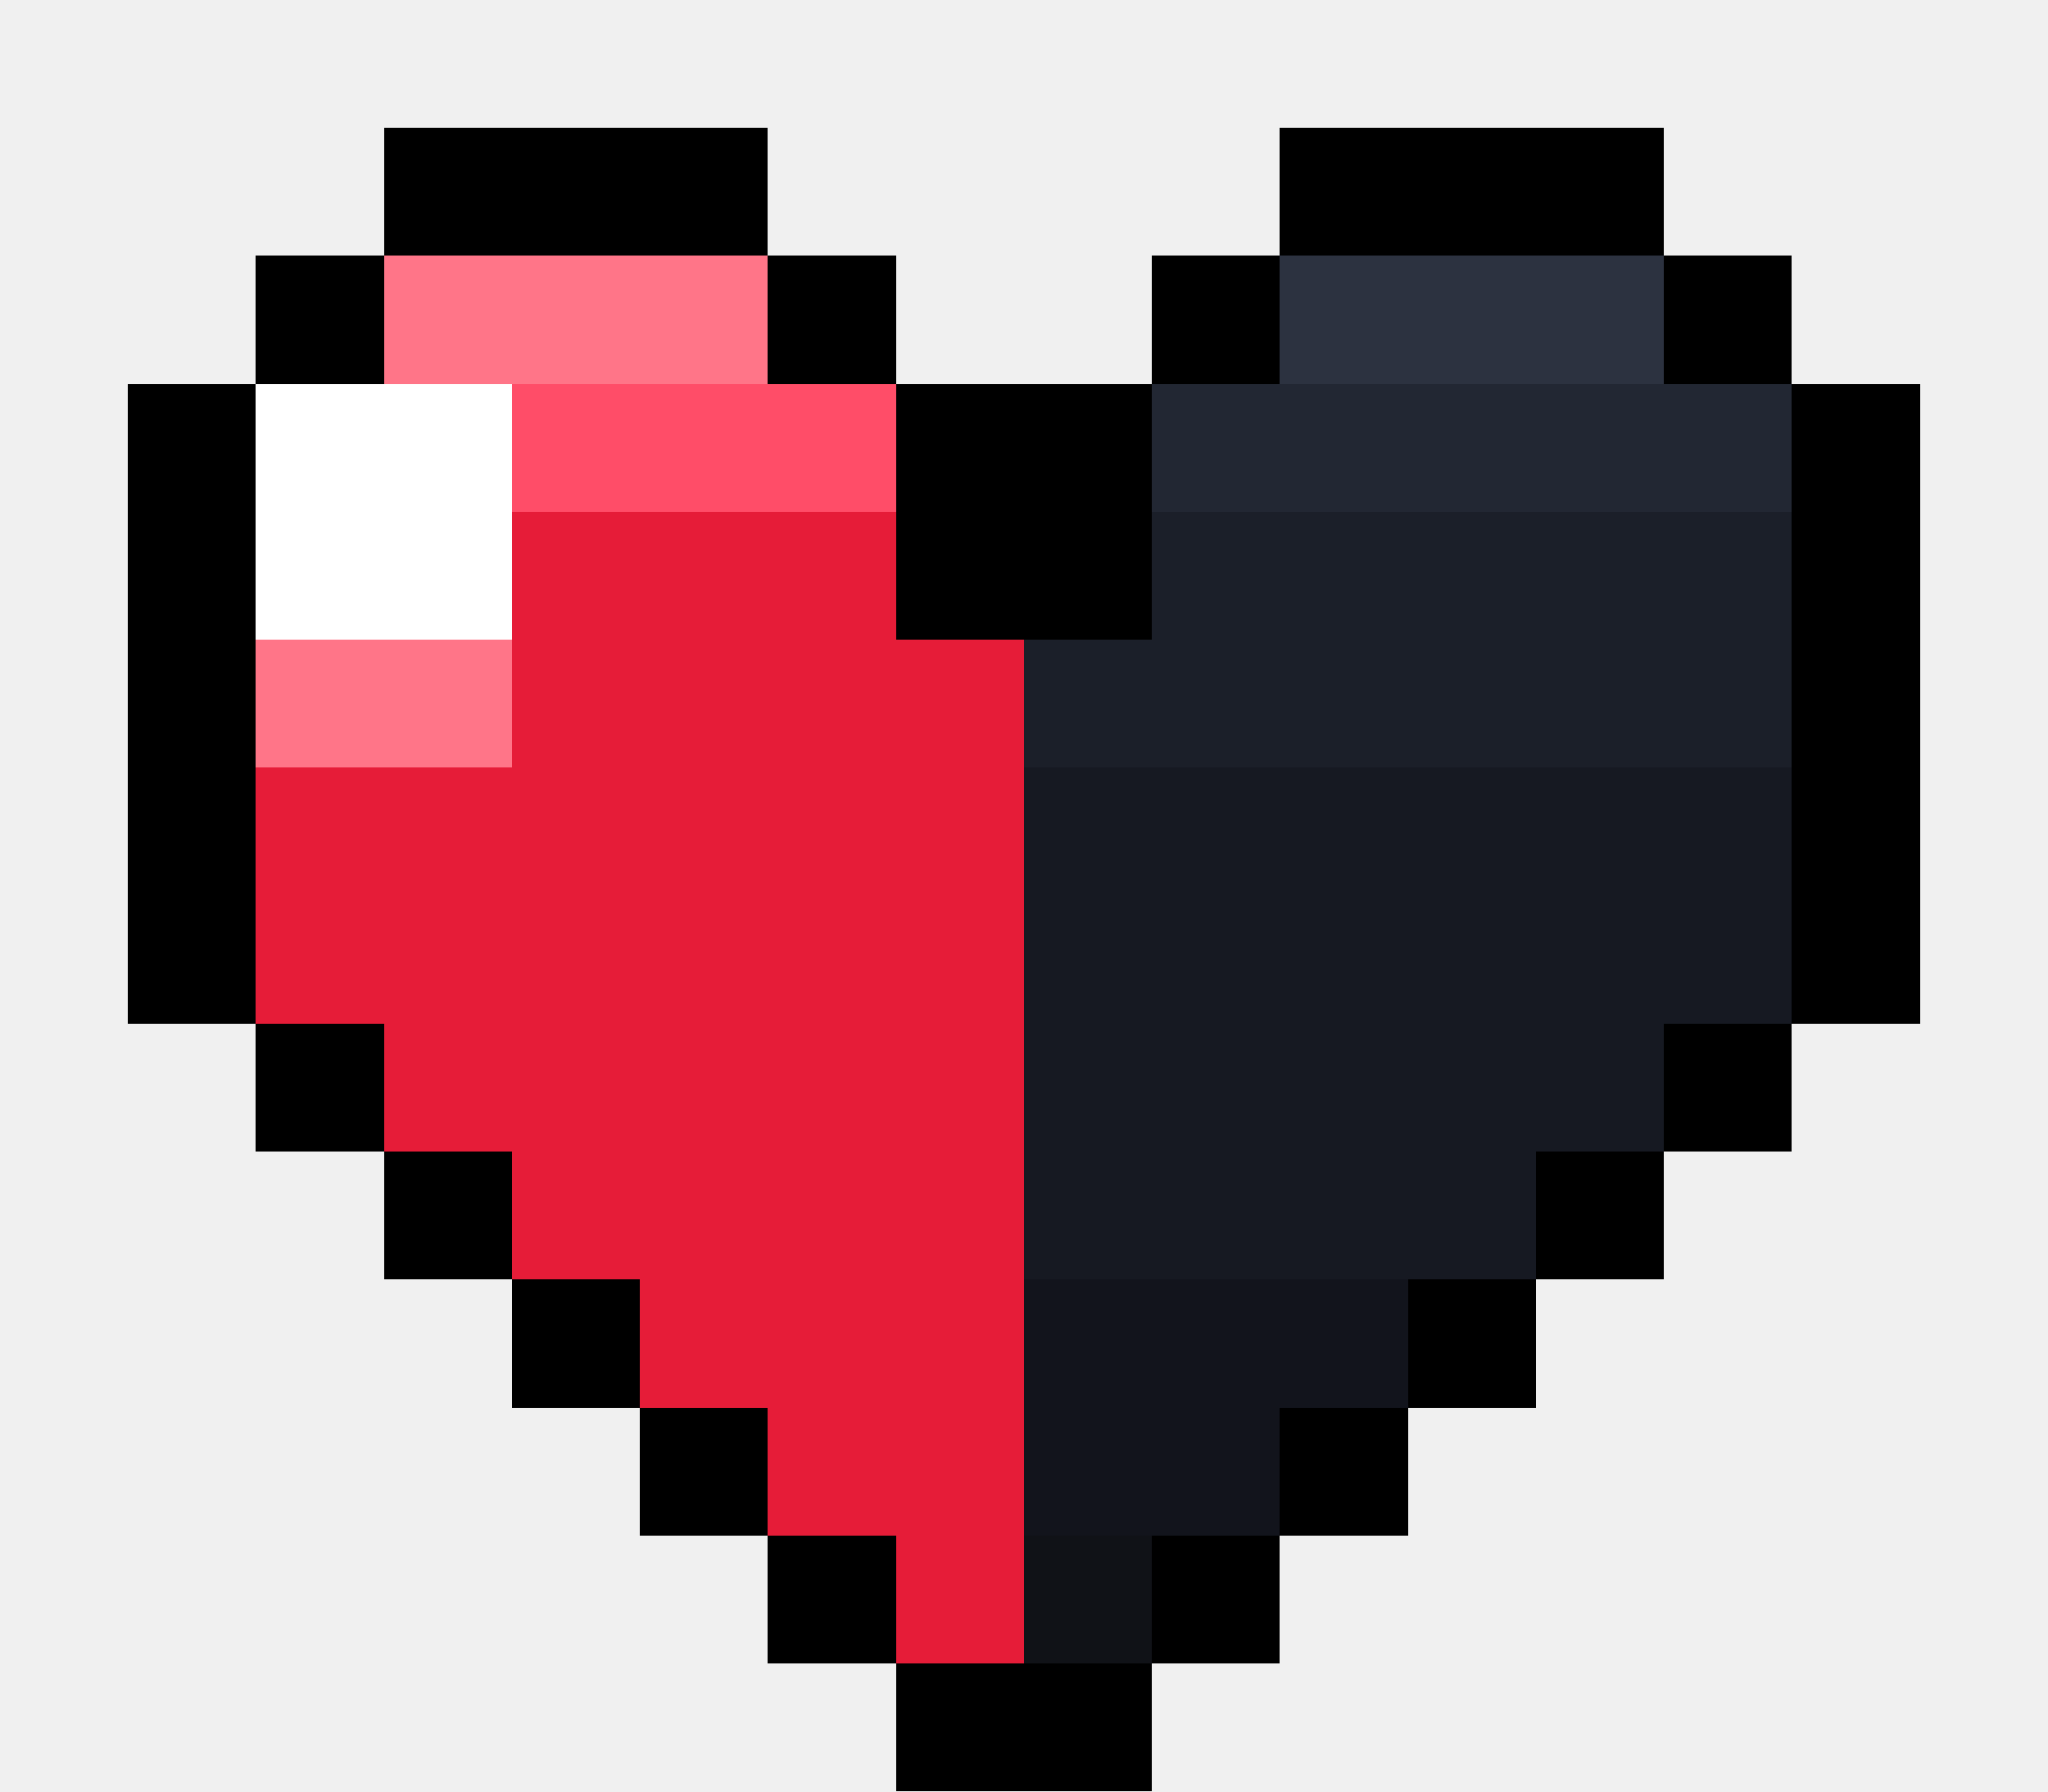
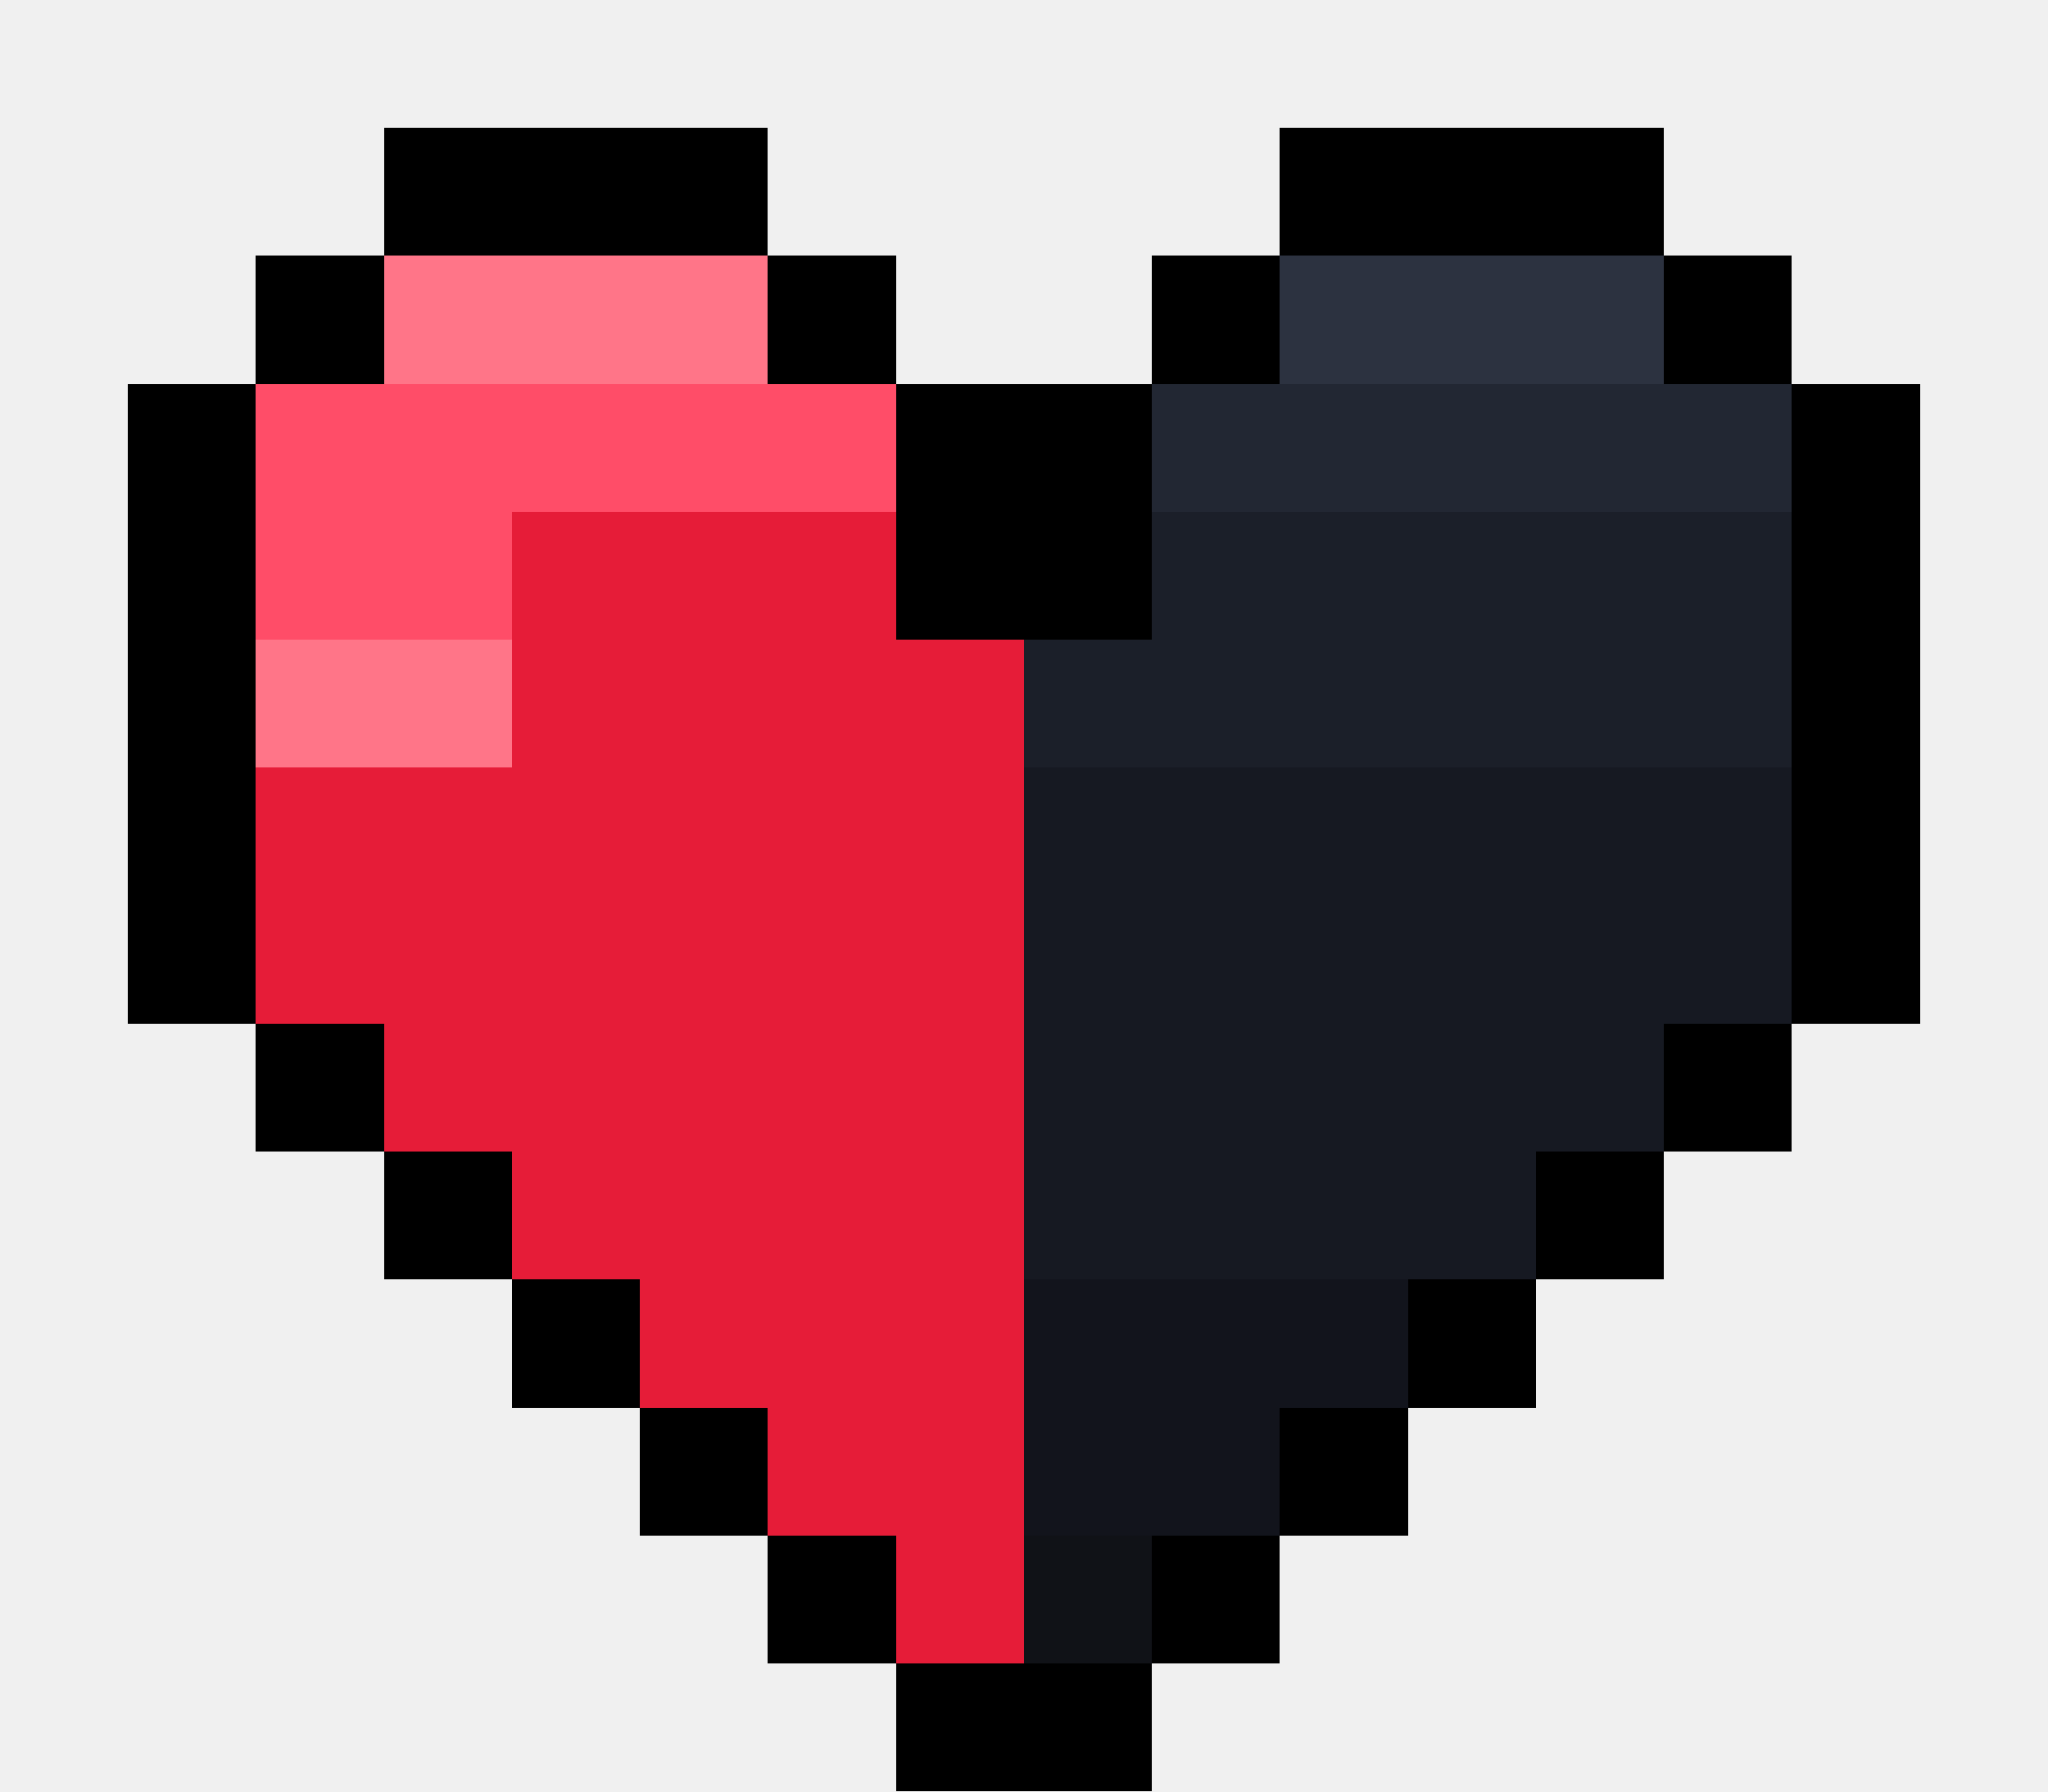
<svg xmlns="http://www.w3.org/2000/svg" viewBox="0 0 16 14" shape-rendering="crispEdges" width="32" height="28">
  <rect x="3" y="1" width="3" height="1" fill="#000000" />
  <rect x="10" y="1" width="3" height="1" fill="#000000" />
  <rect x="2" y="2" width="1" height="1" fill="#000000" />
  <rect x="6" y="2" width="1" height="1" fill="#000000" />
  <rect x="9" y="2" width="1" height="1" fill="#000000" />
  <rect x="13" y="2" width="1" height="1" fill="#000000" />
  <rect x="1" y="3" width="1" height="5" fill="#000000" />
  <rect x="7" y="3" width="2" height="2" fill="#000000" />
  <rect x="14" y="3" width="1" height="5" fill="#000000" />
  <rect x="2" y="8" width="1" height="1" fill="#000000" />
  <rect x="13" y="8" width="1" height="1" fill="#000000" />
  <rect x="3" y="9" width="1" height="1" fill="#000000" />
  <rect x="12" y="9" width="1" height="1" fill="#000000" />
  <rect x="4" y="10" width="1" height="1" fill="#000000" />
  <rect x="11" y="10" width="1" height="1" fill="#000000" />
  <rect x="5" y="11" width="1" height="1" fill="#000000" />
  <rect x="10" y="11" width="1" height="1" fill="#000000" />
  <rect x="6" y="12" width="1" height="1" fill="#000000" />
  <rect x="9" y="12" width="1" height="1" fill="#000000" />
  <rect x="7" y="13" width="2" height="1" fill="#000000" />
  <rect x="3" y="2" width="3" height="1" fill="#ff7588" />
-   <rect x="2" y="3" width="2" height="2" fill="#ffffff" />
+   <rect x="2" y="3" width="2" height="2" fill="#ff4d68" />
  <rect x="4" y="3" width="3" height="1" fill="#ff4d68" />
  <rect x="4" y="4" width="3" height="1" fill="#e61c38" />
  <rect x="2" y="5" width="2" height="1" fill="#ff7588" />
  <rect x="4" y="5" width="4" height="1" fill="#e61c38" />
  <rect x="2" y="6" width="6" height="2" fill="#e61c38" />
  <rect x="3" y="8" width="5" height="1" fill="#e61c38" />
  <rect x="4" y="9" width="4" height="1" fill="#e61c38" />
  <rect x="5" y="10" width="3" height="1" fill="#e61c38" />
  <rect x="6" y="11" width="2" height="1" fill="#e61c38" />
  <rect x="7" y="12" width="1" height="1" fill="#e61c38" />
  <rect x="10" y="2" width="3" height="1" fill="#2c3240" />
  <rect x="9" y="3" width="5" height="1" fill="#222733" />
  <rect x="9" y="4" width="5" height="1" fill="#1b1f29" />
  <rect x="8" y="5" width="6" height="1" fill="#1b1f29" />
  <rect x="8" y="6" width="6" height="2" fill="#161922" />
  <rect x="8" y="8" width="5" height="1" fill="#161922" />
  <rect x="8" y="9" width="4" height="1" fill="#161922" />
  <rect x="8" y="10" width="3" height="1" fill="#12141c" />
  <rect x="8" y="11" width="2" height="1" fill="#12141c" />
  <rect x="8" y="12" width="1" height="1" fill="#101217" />
</svg>
